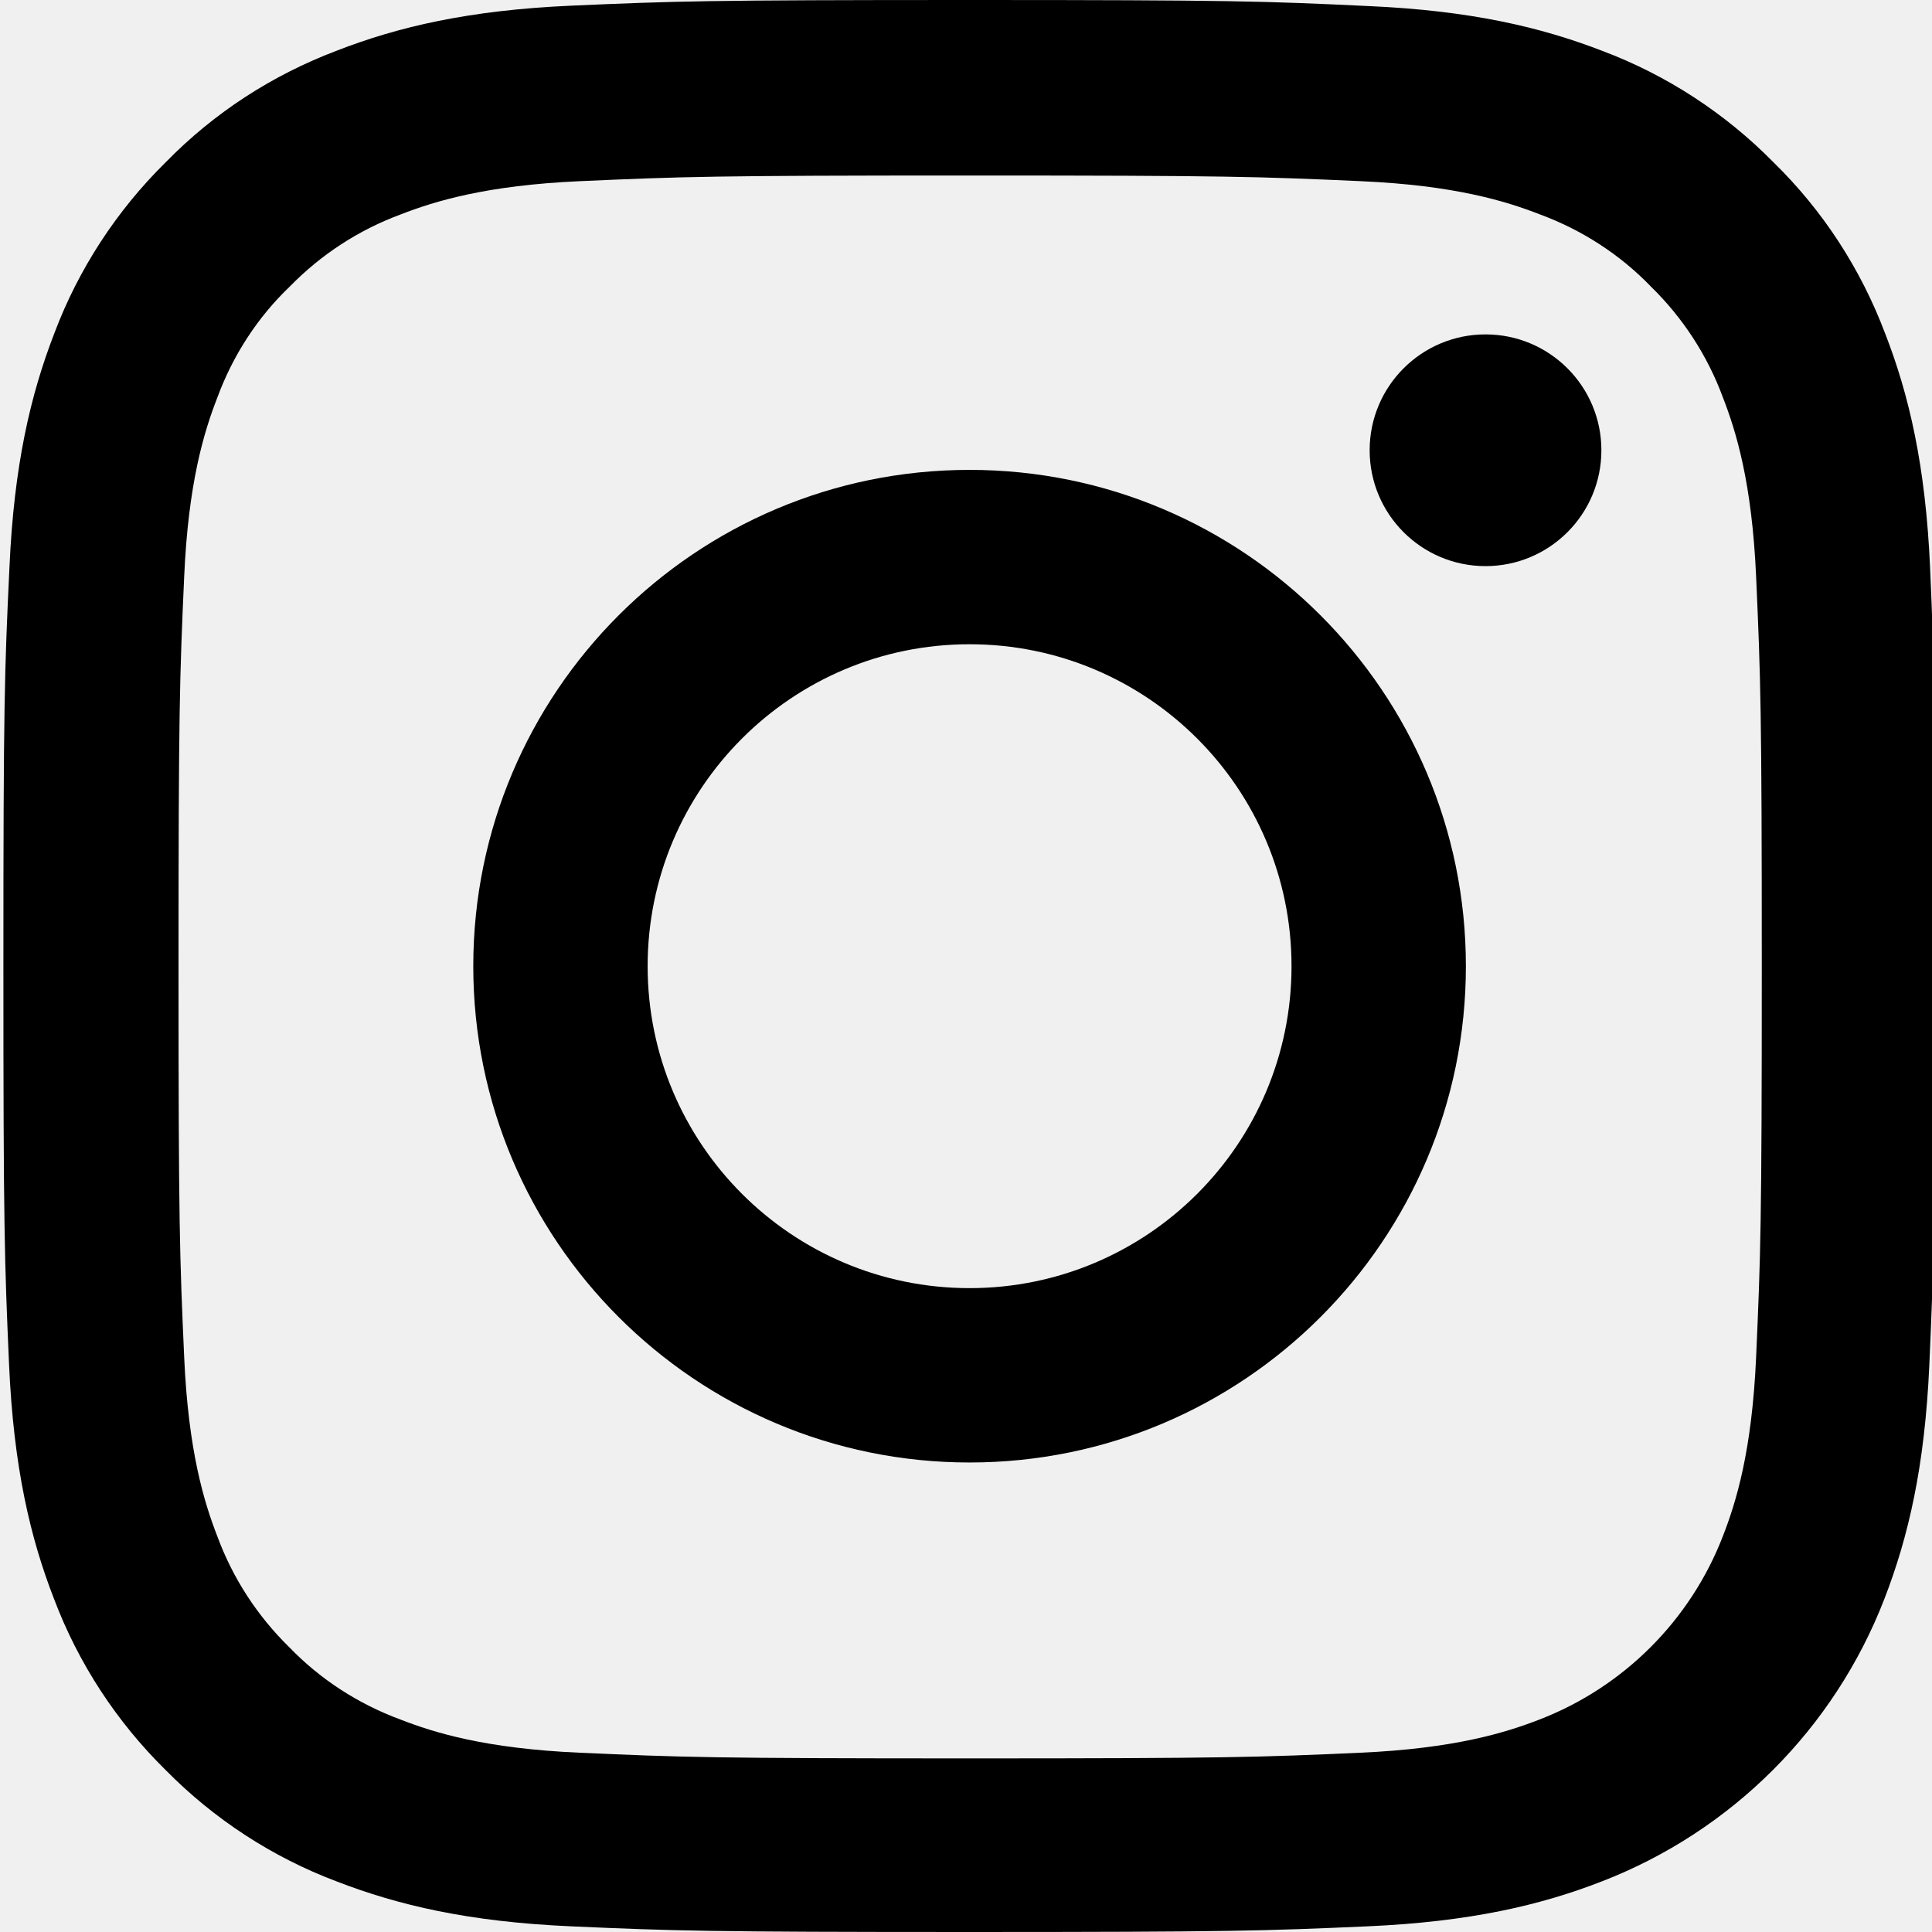
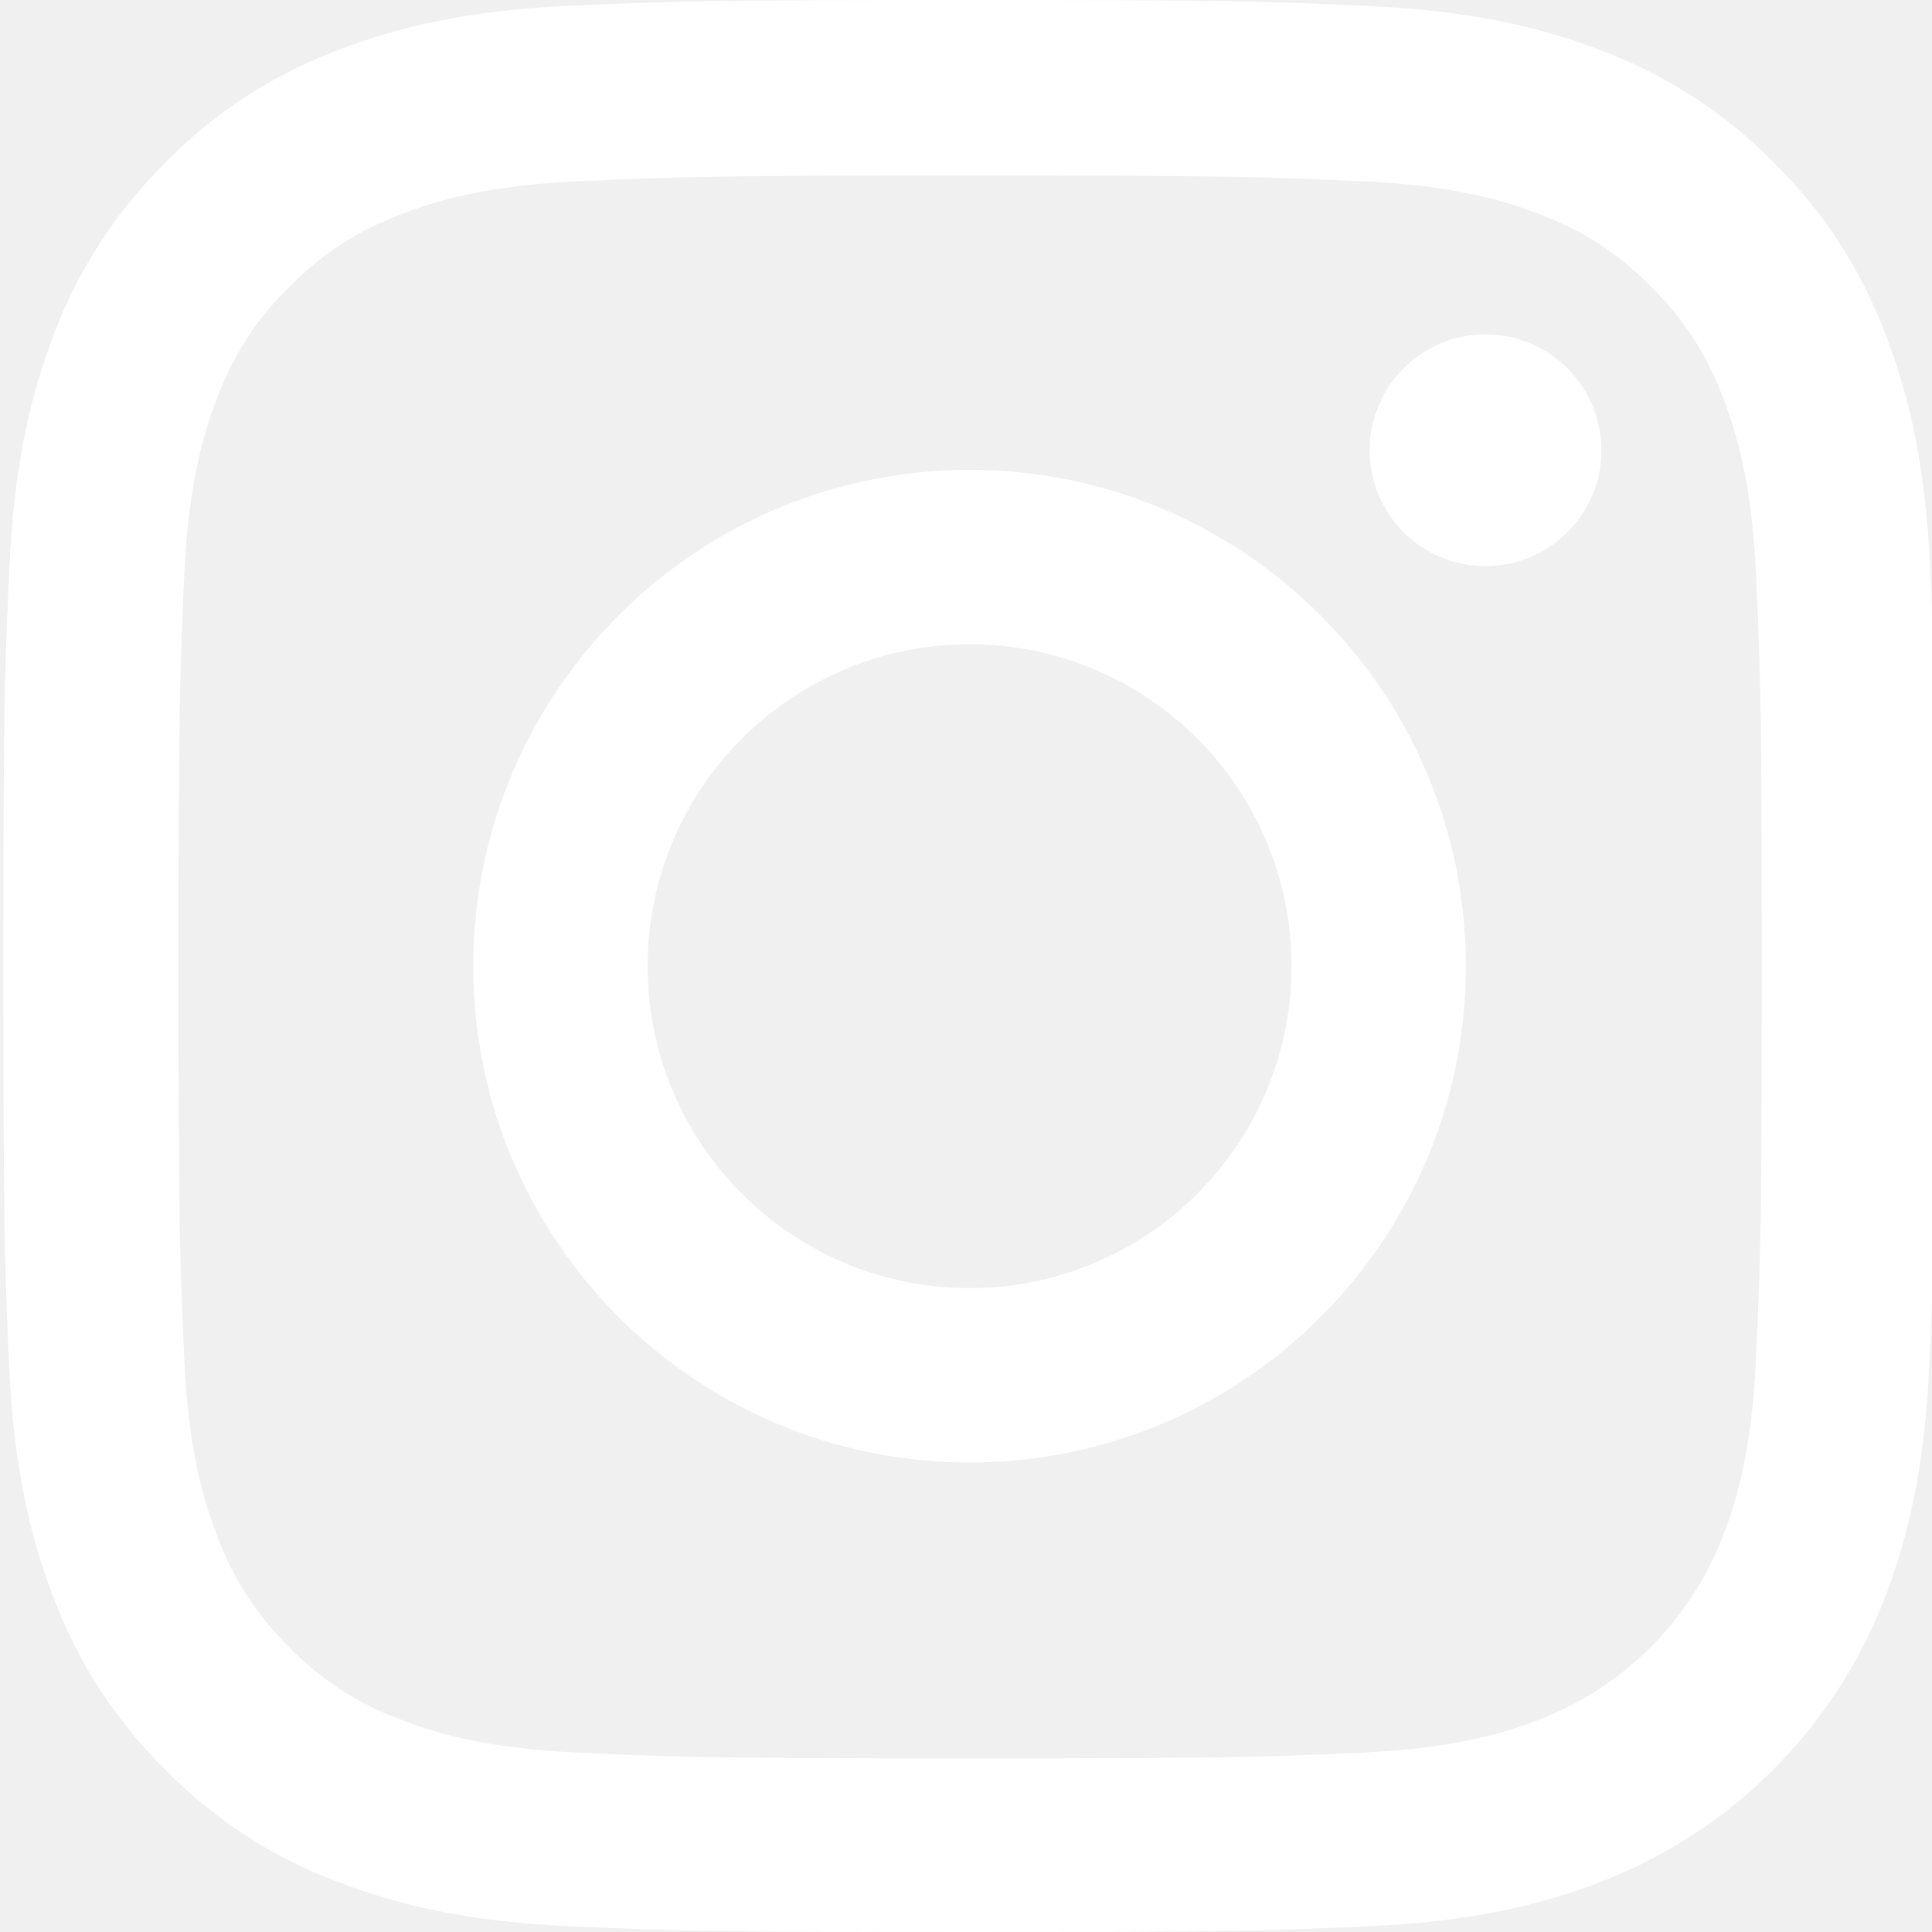
- <svg xmlns="http://www.w3.org/2000/svg" height="511pt" viewBox="0 0 511 511.9" width="511pt">
-   <path d="m510.949 150.5c-1.199-27.199-5.598-45.898-11.898-62.102-6.5-17.199-16.5-32.598-29.602-45.398-12.801-13-28.301-23.102-45.301-29.5-16.297-6.301-34.898-10.699-62.098-11.898-27.402-1.301-36.102-1.602-105.602-1.602s-78.199.301-105.5 1.5c-27.199 1.199-45.898 5.602-62.098 11.898-17.203 6.5-32.602 16.5-45.402 29.602-13 12.801-23.098 28.301-29.5 45.301-6.301 16.301-10.699 34.898-11.898 62.098-1.301 27.402-1.602 36.102-1.602 105.602s.301 78.199 1.5 105.5c1.199 27.199 5.602 45.898 11.902 62.102 6.5 17.199 16.598 32.598 29.598 45.398 12.801 13 28.301 23.102 45.301 29.5 16.301 6.301 34.898 10.699 62.102 11.898 27.297 1.203 36 1.5 105.5 1.5s78.199-.297 105.5-1.5c27.199-1.199 45.898-5.598 62.098-11.898 34.402-13.301 61.602-40.5 74.902-74.898 6.297-16.301 10.699-34.902 11.898-62.102 1.199-27.301 1.5-36 1.5-105.5s-.102-78.199-1.301-105.5zm-46.098 209c-1.102 25-5.301 38.5-8.801 47.5-8.602 22.301-26.301 40-48.602 48.602-9 3.5-22.598 7.699-47.5 8.797-27 1.203-35.098 1.5-103.398 1.5s-76.5-.297-103.402-1.5c-25-1.098-38.5-5.297-47.5-8.797-11.098-4.102-21.199-10.602-29.398-19.102-8.5-8.301-15-18.301-19.102-29.398-3.5-9-7.699-22.602-8.797-47.5-1.203-27-1.5-35.102-1.5-103.402s.297-76.5 1.5-103.398c1.098-25 5.297-38.5 8.797-47.5 4.102-11.102 10.602-21.199 19.203-29.402 8.297-8.5 18.297-15 29.398-19.098 9-3.5 22.602-7.699 47.5-8.801 27-1.199 35.102-1.5 103.398-1.5 68.402 0 76.5.301 103.402 1.5 25 1.102 38.5 5.301 47.5 8.801 11.098 4.098 21.199 10.598 29.398 19.098 8.5 8.301 15 18.301 19.102 29.402 3.5 9 7.699 22.598 8.801 47.5 1.199 27 1.5 35.098 1.5 103.398s-.301 76.301-1.5 103.301zm0 0" />
-   <path d="m256.449 124.5c-72.598 0-131.5 58.898-131.5 131.5s58.902 131.5 131.5 131.5c72.602 0 131.5-58.898 131.5-131.5s-58.898-131.5-131.5-131.5zm0 216.801c-47.098 0-85.301-38.199-85.301-85.301s38.203-85.301 85.301-85.301c47.102 0 85.301 38.199 85.301 85.301s-38.199 85.301-85.301 85.301zm0 0" />
-   <path d="m423.852 119.301c0 16.953-13.746 30.699-30.703 30.699-16.953 0-30.699-13.746-30.699-30.699 0-16.957 13.746-30.699 30.699-30.699 16.957 0 30.703 13.742 30.703 30.699zm0 0" />
+ <svg xmlns="http://www.w3.org/2000/svg" width="511" height="511" viewBox="0 0 511 511" fill="none">
+   <g clip-path="url(#clip0)">
+     <path d="M510.5 150.235C509.303 123.084 504.912 104.418 498.623 88.243C492.134 71.074 482.152 55.703 469.073 42.924C456.295 29.947 440.822 19.863 423.852 13.476C407.584 7.187 389.015 2.796 361.863 1.599C334.509 0.3 325.825 0 256.448 0C187.07 0 178.386 0.3 151.133 1.497C123.982 2.694 105.315 7.089 89.145 13.375C71.972 19.863 56.6 29.846 43.822 42.924C30.845 55.703 20.765 71.175 14.374 88.145C8.084 104.418 3.693 122.983 2.496 150.134C1.198 177.488 0.898 186.172 0.898 255.55C0.898 324.928 1.198 333.612 2.395 360.864C3.592 388.016 7.987 406.682 14.276 422.857C20.765 440.026 30.845 455.397 43.822 468.175C56.6 481.153 72.073 491.236 89.043 497.624C105.315 503.913 123.88 508.304 151.036 509.501C178.284 510.702 186.972 510.998 256.35 510.998C325.728 510.998 334.412 510.702 361.665 509.501C388.816 508.304 407.482 503.913 423.653 497.624C457.995 484.346 485.146 457.195 498.424 422.857C504.71 406.585 509.104 388.016 510.301 360.864C511.498 333.612 511.799 324.928 511.799 255.55C511.799 186.172 511.697 177.488 510.5 150.235ZM464.483 358.868C463.384 383.824 459.192 397.3 455.698 406.284C447.112 428.546 429.444 446.214 407.182 454.801C398.198 458.294 384.624 462.486 359.766 463.582C332.813 464.783 324.73 465.079 256.549 465.079C188.368 465.079 180.183 464.783 153.328 463.582C128.372 462.486 114.896 458.294 105.912 454.801C94.834 450.706 84.75 444.218 76.565 435.733C68.08 427.446 61.592 417.464 57.497 406.386C54.003 397.402 49.812 383.824 48.716 358.969C47.515 332.017 47.218 323.929 47.218 255.749C47.218 187.568 47.515 179.383 48.716 152.532C49.812 127.576 54.003 114.1 57.497 105.116C61.592 94.034 68.08 83.954 76.666 75.765C84.949 67.28 94.931 60.791 106.013 56.701C114.997 53.207 128.575 49.015 153.43 47.916C180.382 46.718 188.47 46.418 256.646 46.418C324.929 46.418 333.012 46.718 359.867 47.916C384.823 49.015 398.299 53.207 407.283 56.701C418.362 60.791 428.445 67.28 436.63 75.765C445.115 84.051 451.604 94.034 455.698 105.116C459.192 114.1 463.384 127.674 464.483 152.532C465.681 179.485 465.981 187.568 465.981 255.749C465.981 323.929 465.681 331.915 464.483 358.868Z" fill="white" />
+     <path d="M256.448 124.281C183.978 124.281 125.179 183.076 125.179 255.55C125.179 328.024 183.978 386.819 256.448 386.819C328.921 386.819 387.716 328.024 387.716 255.55C387.716 183.076 328.921 124.281 256.448 124.281ZM256.448 340.701C209.433 340.701 171.297 302.569 171.297 255.55C171.297 208.531 209.433 170.399 256.448 170.399C303.466 170.399 341.598 208.531 341.598 255.55C341.598 302.569 303.466 340.701 256.448 340.701V340.701Z" fill="white" />
+     <path d="M423.556 119.091C423.556 136.014 409.834 149.736 392.906 149.736C375.983 149.736 362.261 136.014 362.261 119.091C362.261 102.164 375.983 88.446 392.906 88.446C409.834 88.446 423.556 102.164 423.556 119.091V119.091Z" fill="white" />
+   </g>
+   <defs>
+     <clipPath id="clip0">
+       <rect width="511" height="511" fill="white" />
+     </clipPath>
+   </defs>
</svg>
